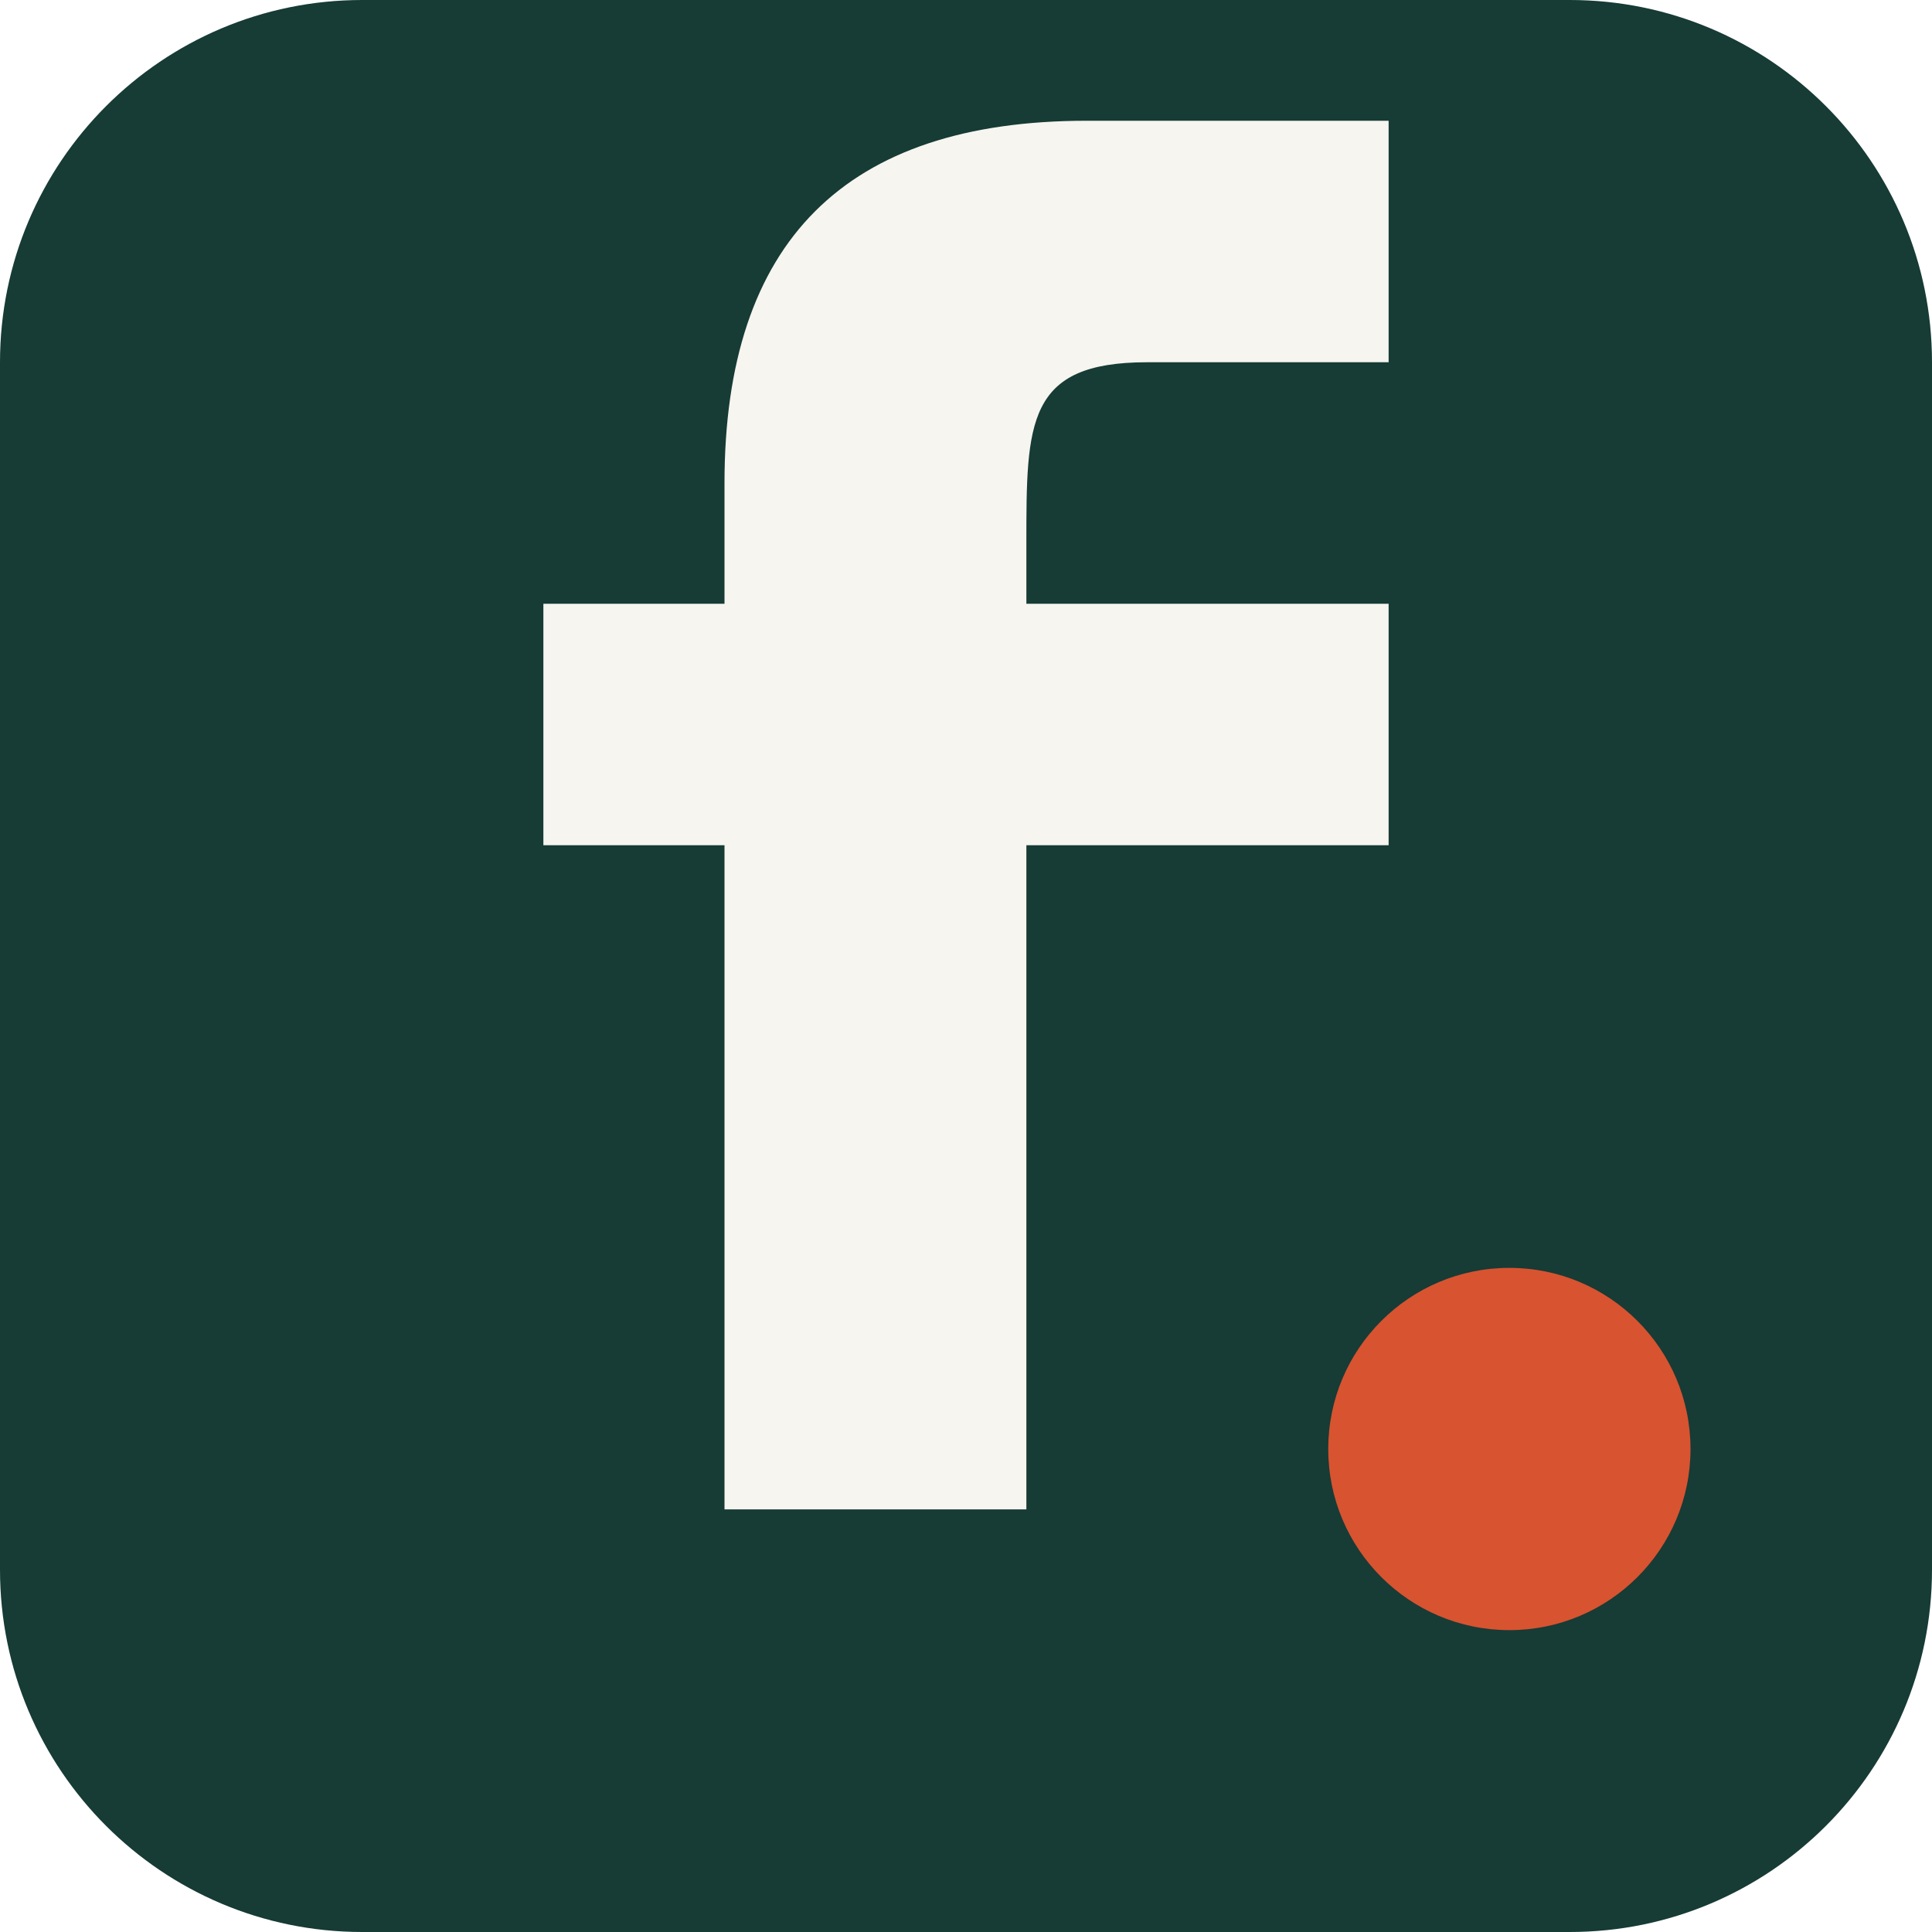
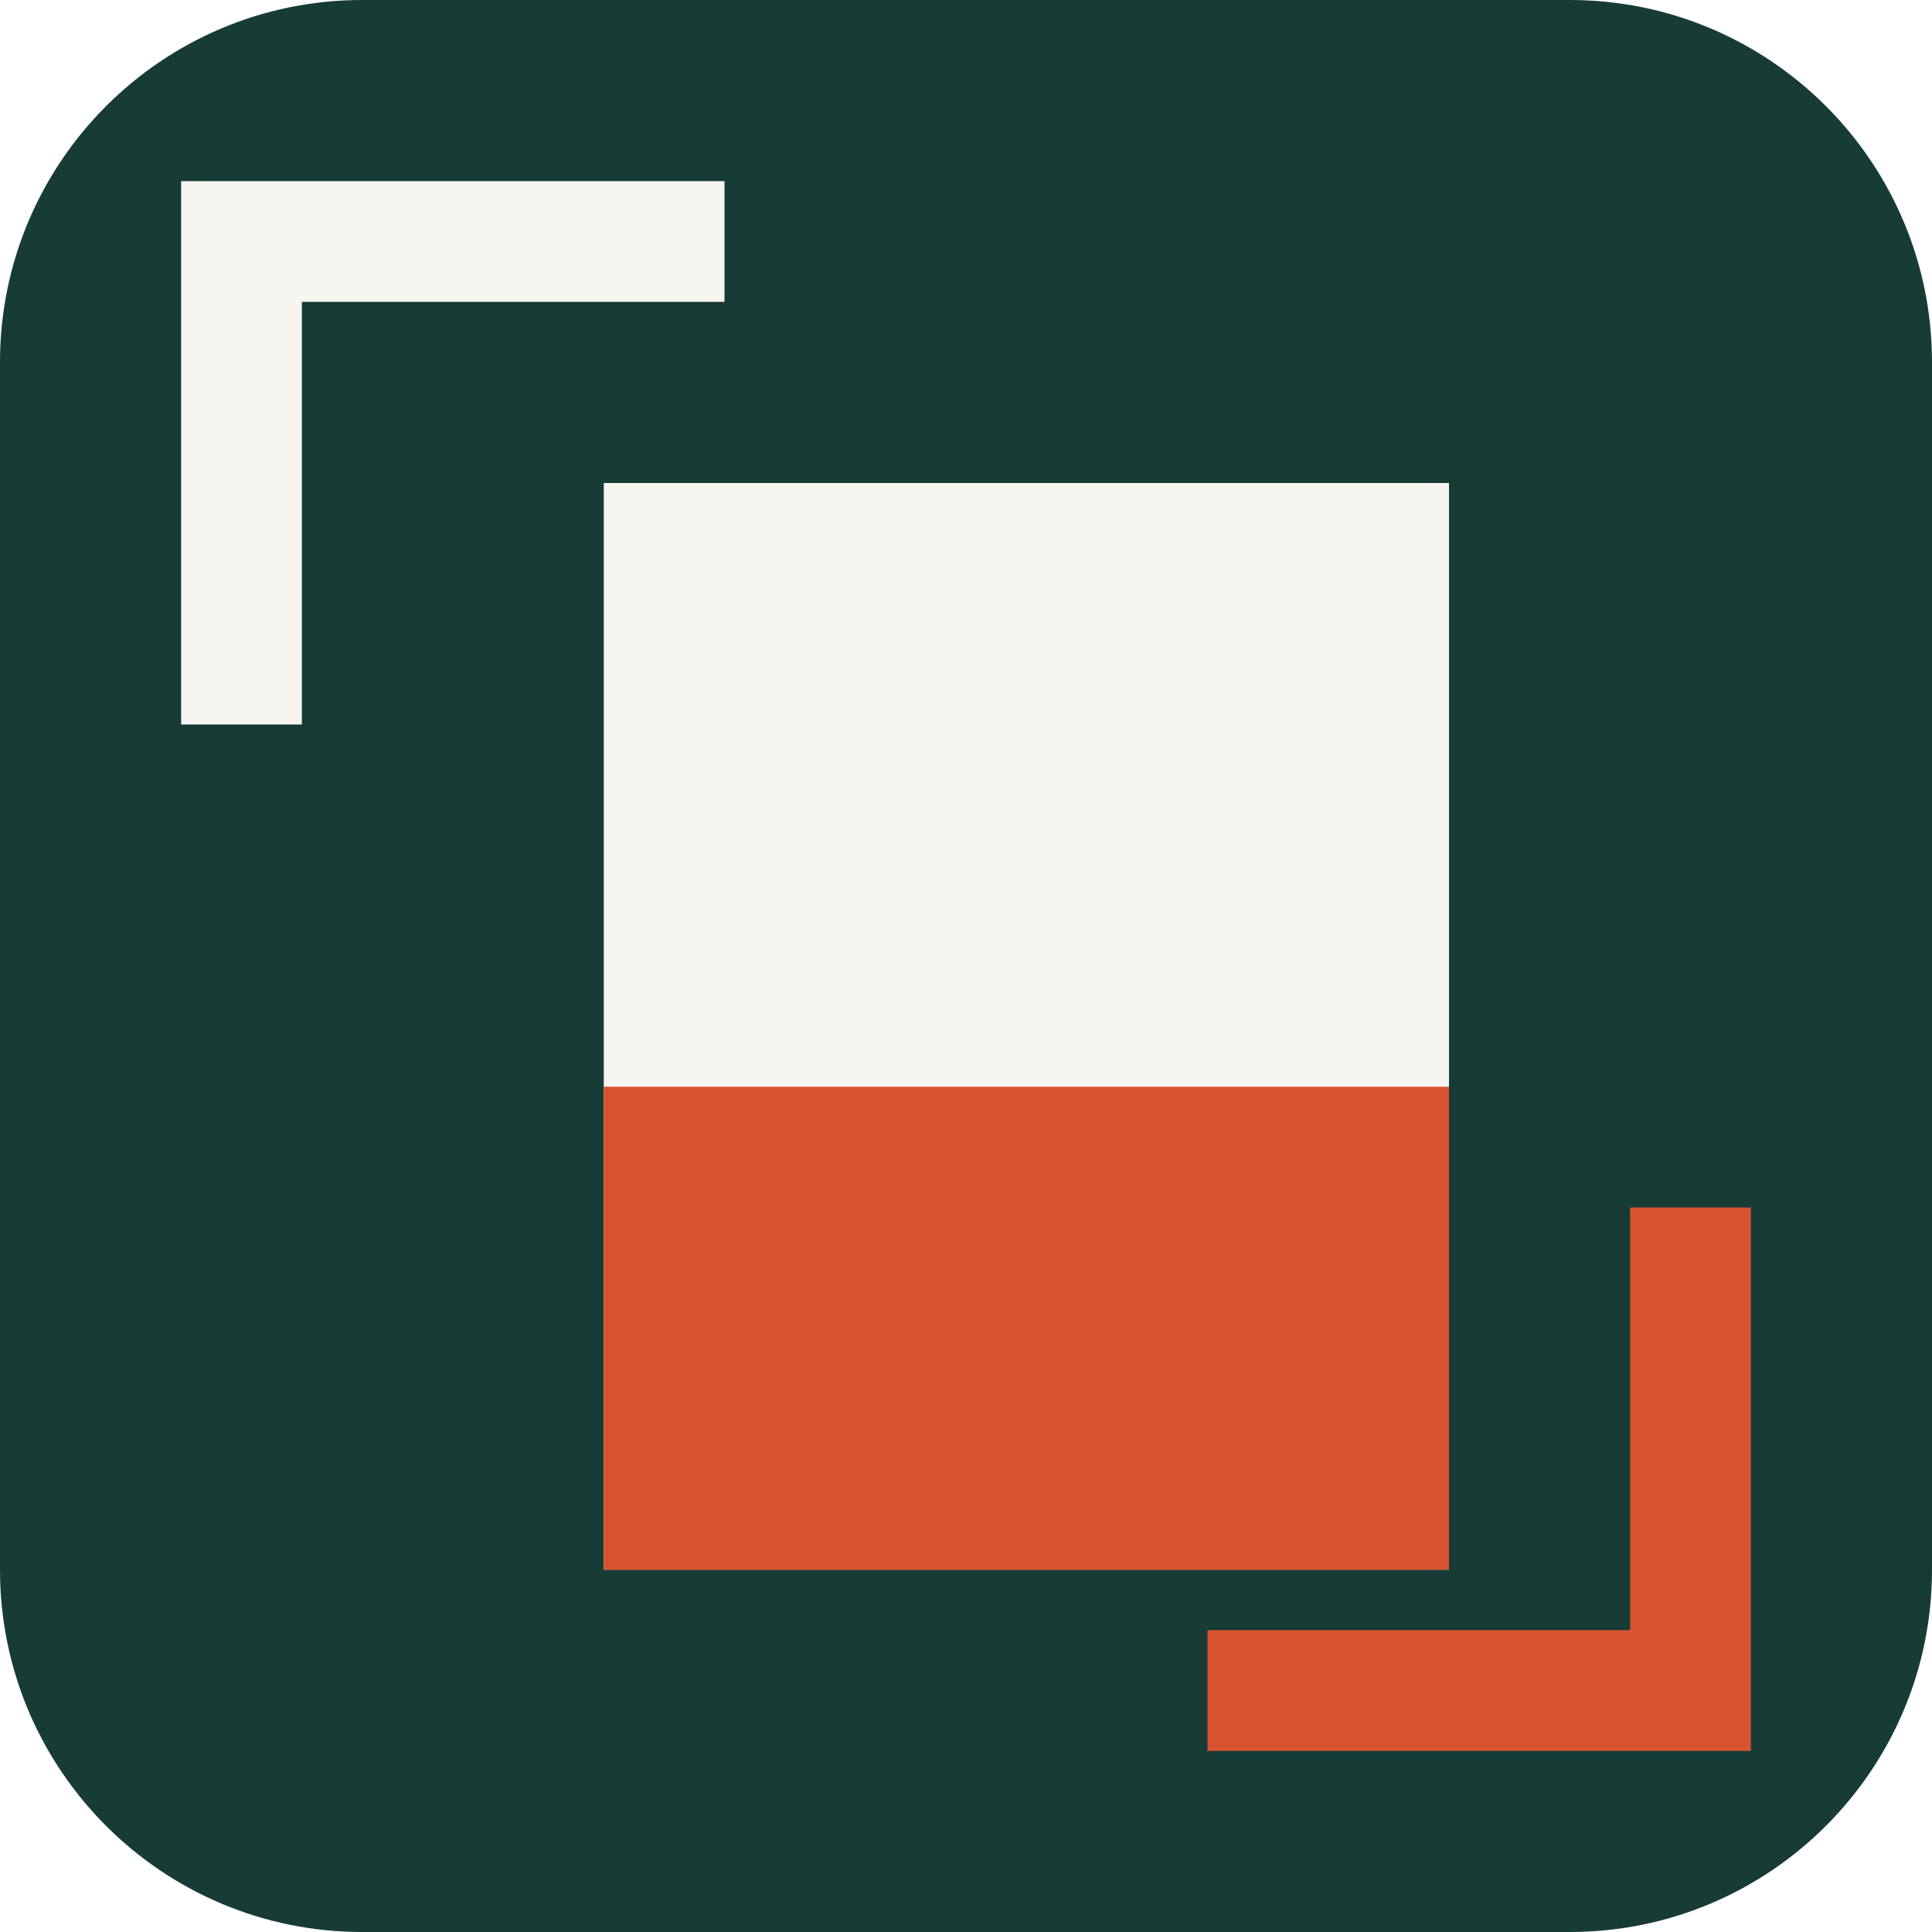
<svg xmlns="http://www.w3.org/2000/svg" viewBox="0 0 32 32">
  <rect width="32" height="32" rx="6" fill="#173b35" />
-   <path d="M12 25V14H9v-4h3V8c0-4 2-6 6-6h5v4h-4c-2 0-2 1-2 3v1h6v4h-6v11z" fill="#f6f5ef" />
-   <circle cx="25" cy="24" r="3" fill="#d85330" />
+   <path d="M4 12V4h8" fill="none" stroke="#f6f5ef" stroke-width="2" />
+   <path d="M10 8h14v18H10z" fill="#f6f5ef" />
+   <path d="M10 18h14v8H10z" fill="#d85330" />
+   <path d="M20 28h8v-8" fill="none" stroke="#d85330" stroke-width="2" />
</svg>
